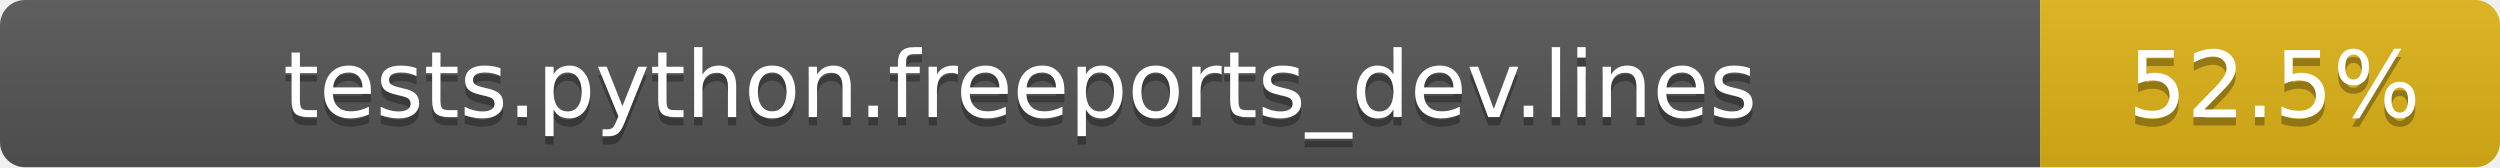
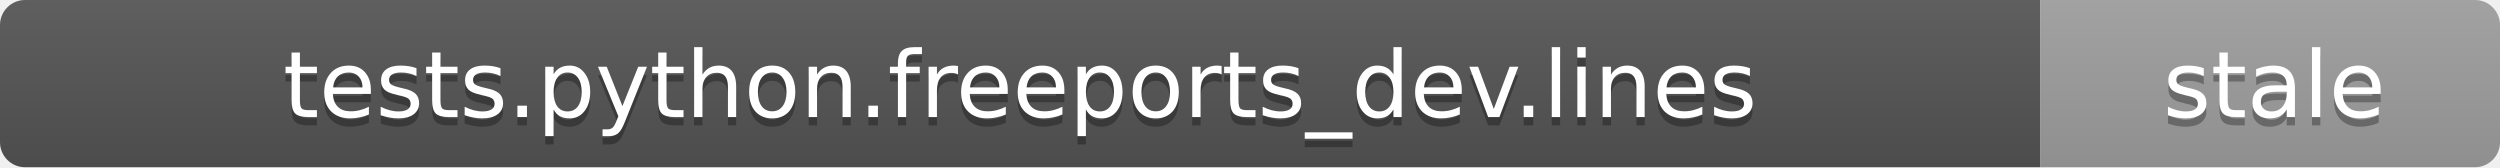
- <svg xmlns="http://www.w3.org/2000/svg" width="299" height="20" role="img" aria-label="tests.python.freeports_dev.lines: 52.5%">
+ <svg xmlns="http://www.w3.org/2000/svg" width="299" height="20" role="img" aria-label="tests.python.freeports_dev.lines: stale">
  <linearGradient id="gradient" x2="0" y2="100%">
    <stop offset="0" stop-color="#bbb" stop-opacity=".1" />
    <stop offset="1" stop-opacity=".1" />
  </linearGradient>
  <clipPath id="rounded">
    <rect width="299" height="20" rx="3" fill="#fff" />
  </clipPath>
  <g clip-path="url(#rounded)">
    <rect width="244" height="20" fill="#555" />
-     <rect x="244" width="55" height="20" fill="#dfb317" />
+     <rect x="244" width="55" height="20" fill="#9f9f9f" />
    <rect width="299" height="20" fill="url(#gradient)" />
  </g>
  <g fill="#fff" text-anchor="middle" font-family="Verdana,DejaVu Sans,sans-serif" font-size="11">
    <text x="122" y="15" fill="#010101" fill-opacity=".3">tests.python.freeports_dev.lines</text>
    <text x="122" y="14">tests.python.freeports_dev.lines</text>
-     <text x="272" y="15" fill="#010101" fill-opacity=".3">52.5%</text>
-     <text x="272" y="14">52.5%</text>
+     <text x="272" y="15" fill="#010101" fill-opacity=".3">stale</text>
+     <text x="272" y="14">stale</text>
  </g>
</svg>
